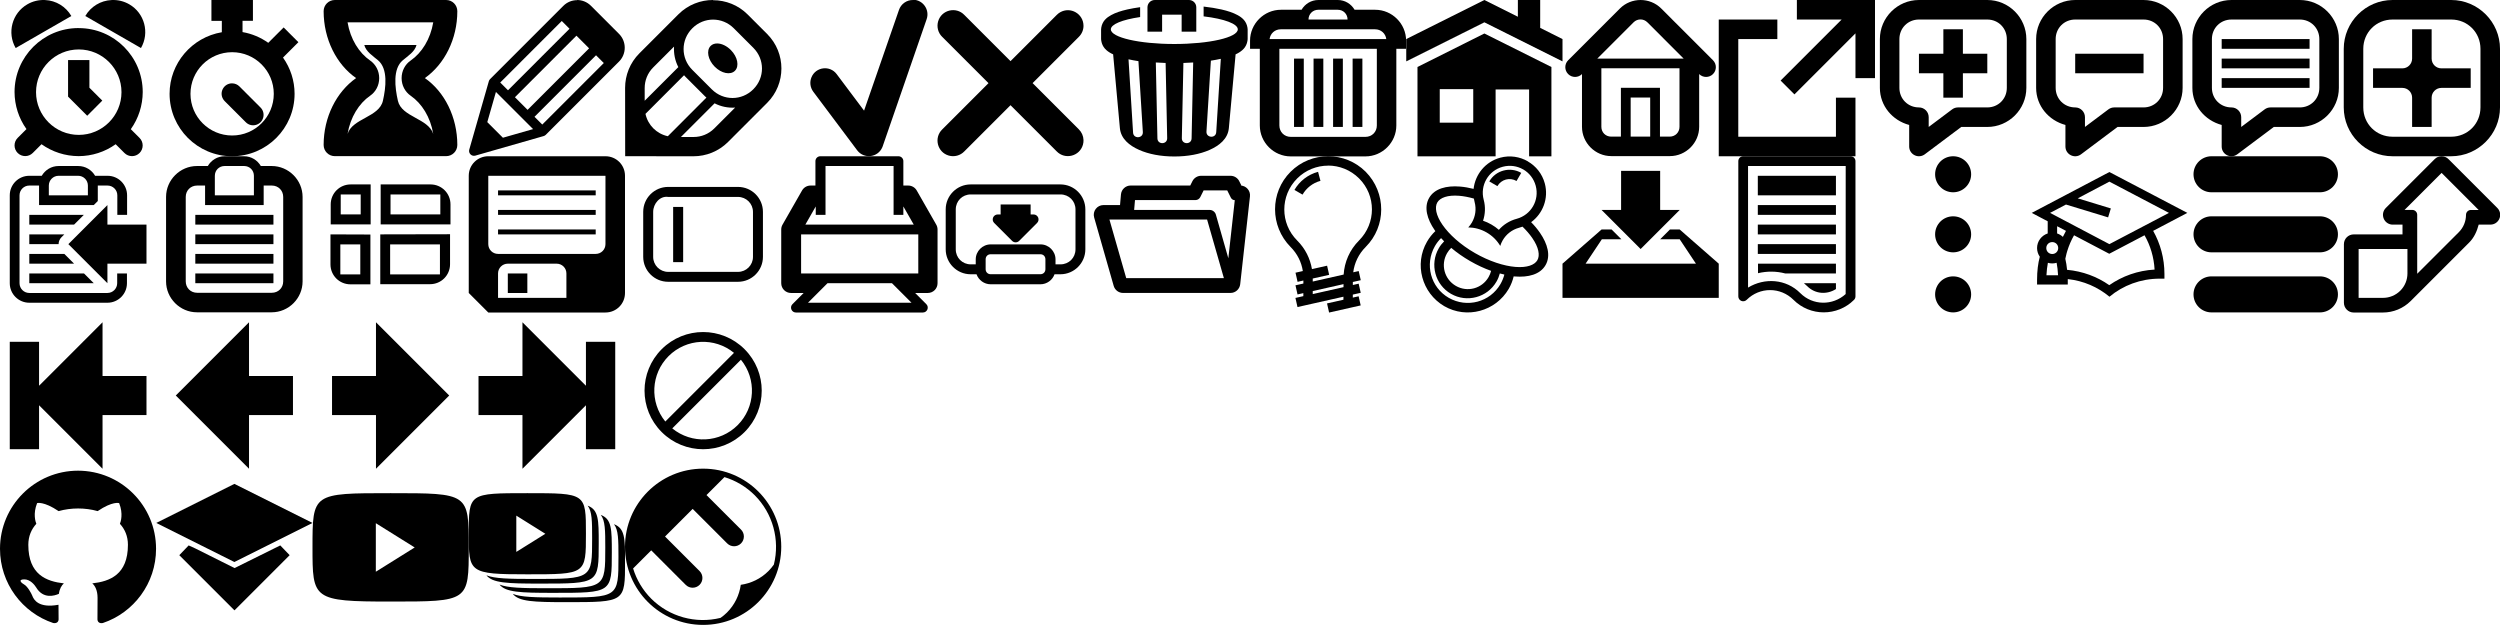
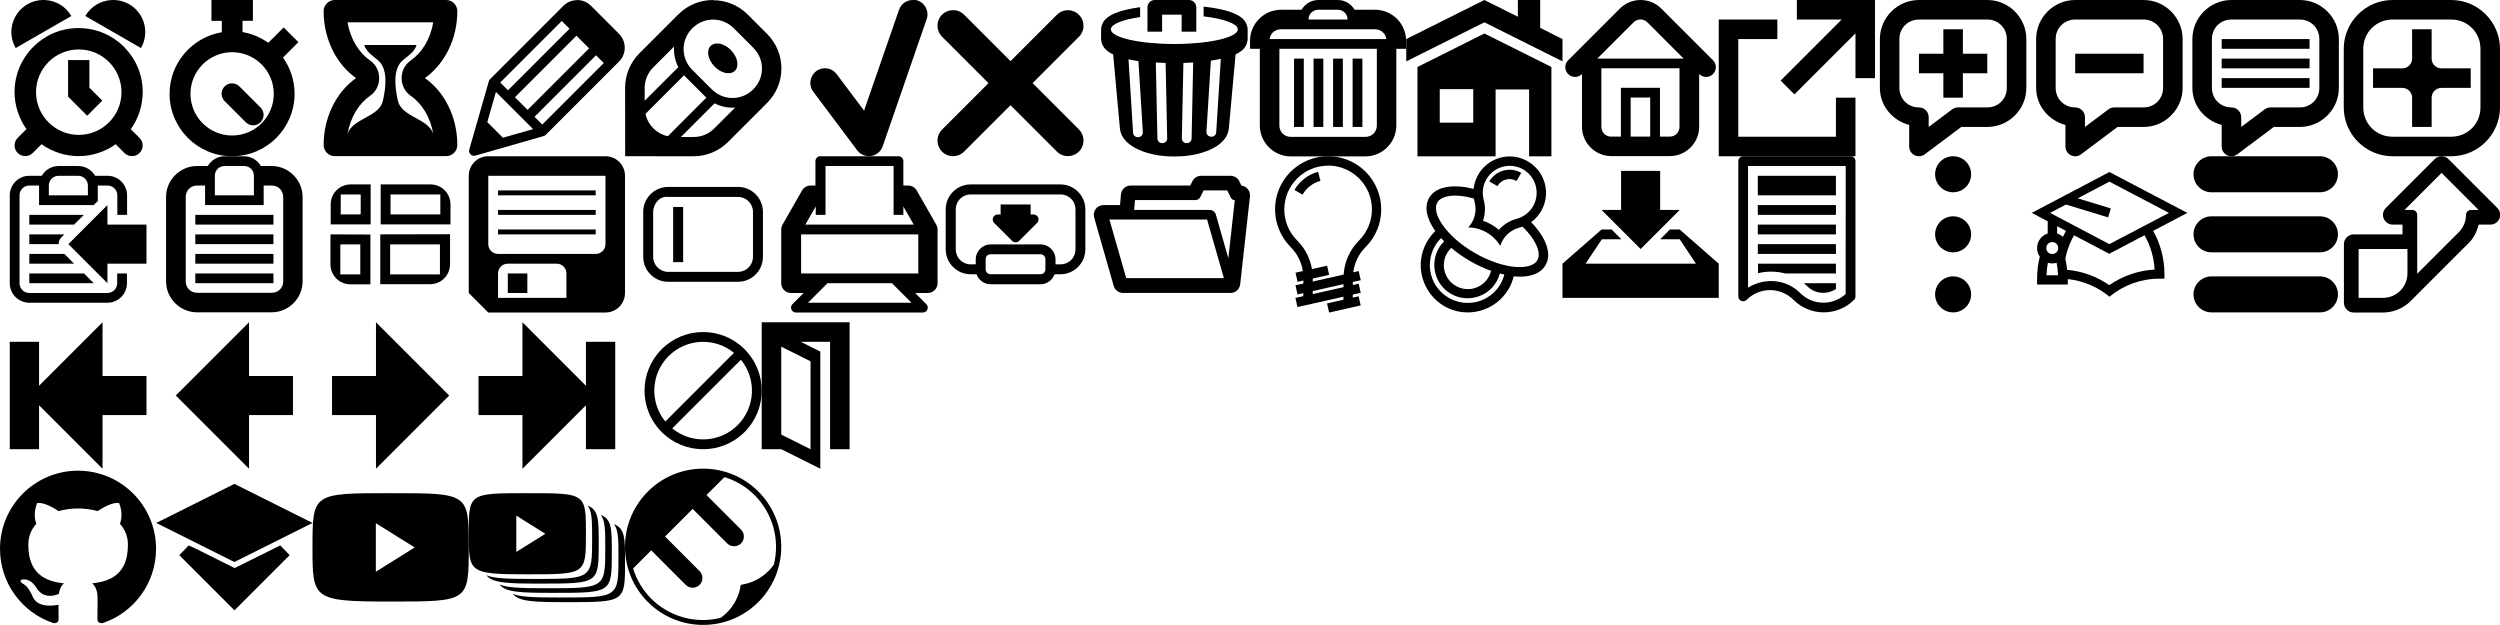
<svg xmlns="http://www.w3.org/2000/svg" xmlns:xlink="http://www.w3.org/1999/xlink" width="512" height="128" version="1.1">
  <defs>
    <symbol id="complet" viewBox="0 0 32 32">
      <path d="m24 4v4h-16v-4zm0 6v2h-16v-2zm0 4v2h-16v-2zm0 4v2h-16v-2zm0 4v2h-10.4c-1.81-0.479-3.72-0.486-5.56-0.049v-1.95zm0 4v1.2c-1.85 1.18-4.25 1.04-5.88-0.59-0.215-0.215-0.44-0.414-0.668-0.605zm3-26a1 1 0 0 1 1 1v27.7a1 1 0 0 1-0.293 0.707c-3.42 3.42-8.99 3.42-12.4 0-2.66-2.66-6.93-2.66-9.59 0a1 1 0 0 1-1.71-0.707v-27.7a1 1 0 0 1 1-1zm-1 2h-20v24.9c3.38-2.06 7.79-1.79 10.7 1.13 2.57 2.57 6.63 2.6 9.29 0.195z" />
    </symbol>
    <symbol id="blank" viewBox="0 0 32 32">
      <path d="m16 5e-6v4h9.17l-12.5 12.5 2.83 2.83 12.5-12.5v9.17h4v-16zm-16 4v28h28v-12h-4v8h-20v-20h8v-4z" />
    </symbol>
    <symbol id="home1" viewBox="0 0 32 32">
      <path d="m16 5e-6 -16 8v4.57l16-8 16 8v-4.57l-4.57-2.29v-5.71h-4.57v3.43zm0 6.86-13.7 6.86v18.3h16v-13.7h6.86v13.7h4.57v-18.3zm-9.14 11.4h6.86v6.86h-6.86z" />
    </symbol>
    <symbol id="alarm" viewBox="0 0 32 32">
      <path class="icon-alarm" d="m9.2 0.007c-1.26-0.059-2.5 0.243-3.59 0.872-3.14 1.81-4.21 5.83-2.4 8.96l11.4-6.56c-1.12-1.93-3.14-3.17-5.37-3.27m13.6 0c-2.23 0.106-4.26 1.34-5.37 3.27l11.4 6.56c1.81-3.14 0.737-7.15-2.4-8.96-1.09-0.629-2.34-0.931-3.59-0.872m-6.8 5.74c-7.25 0-13.1 5.88-13.1 13.1 0.007 2.72 0.859 5.38 2.44 7.59l-1.8 1.8c-0.854 0.854-0.854 2.24 0 3.09 0.854 0.854 2.24 0.854 3.09 0l1.79-1.79c2.22 1.58 4.87 2.43 7.6 2.44 2.72-5e-3 5.38-0.859 7.59-2.44l1.8 1.8c0.854 0.853 2.24 0.853 3.09 0 0.853-0.854 0.853-2.24 0-3.09l-1.79-1.79c1.58-2.22 2.43-4.87 2.44-7.6 0-7.25-5.88-13.1-13.1-13.1v-1e-3m0 4.37c4.83 0 8.75 3.92 8.75 8.75s-3.92 8.75-8.75 8.75-8.75-3.92-8.75-8.75 3.92-8.75 8.75-8.75m-2.19 2.19v7.47s3.92 3.92 3.92 3.92l3.09-3.1s-2.64-2.64-2.64-2.64v-5.66h-4.37" />
    </symbol>
    <symbol id="cancel" viewBox="0 0 32 32">
      <path d="m32 7.03e-4m-2.1 5.29c0-2.46-2.66-4-4.79-2.77-0.255 0.147-0.488 0.329-0.693 0.54l-9.46 9.46-9.46-9.46c-1.7-1.77-4.69-1.04-5.37 1.32-0.33 1.14-0.001 2.37 0.856 3.19l9.46 9.46-9.46 9.46c-1.77 1.7-1.04 4.69 1.32 5.37 1.14 0.33 2.37 1e-3 3.19-0.856l9.46-9.46 9.46 9.46c1.71 1.76 4.7 1.01 5.37-1.36 0.089-0.313 0.129-0.639 0.119-0.965-0.025-0.83-0.372-1.62-0.967-2.2l-9.46-9.46 9.46-9.46c0.62-0.602 0.969-1.43 0.969-2.29" data-unicode="X" />
    </symbol>
    <symbol id="comment_add" viewBox="0 0 32 32">
      <path d="m14 6v5h-5v4h5v5h4v-5h5v-4h-5v-5h-4m-5-6c-4.4 0-8 3.6-8 8v10c0 3.69 2.59 6.68 6 7.59v4.41c1e-3 1.54 1.67 2.5 3 1.73 0.068-0.039 0.134-0.083 0.197-0.13l7.47-5.6h5.33c4.4 0 8-3.6 8-8v-10c0-4.4-3.6-8-8-8h-14m0 4h14c2.25 0 4 1.75 4 4v10c0 2.25-1.75 4-4 4h-6c-0.433 0-0.853 0.141-1.2 0.4l-4.8 3.6v-2c0-1.1-0.895-2-2-2-2.25 0-4-1.75-4-4v-10c0-2.25 1.75-4 4-4" data-unicode="F" />
    </symbol>
    <symbol id="comment_delete" viewBox="0 0 32 32">
      <path d="m9 11v4h14v-4h-14m0-11c-4.4 0-8 3.6-8 8v10c0 3.69 2.59 6.68 6 7.59v4.41c1e-3 1.65 1.88 2.59 3.2 1.6l7.47-5.6h5.33c4.4 0 8-3.6 8-8v-10c0-4.4-3.6-8-8-8h-14m0 4h14c2.25 0 4 1.75 4 4v10c0 2.25-1.75 4-4 4h-6c-0.433 0-0.853 0.141-1.2 0.4l-4.8 3.6v-2c0-1.1-0.895-2-2-2-2.25 0-4-1.75-4-4v-10c0-2.25 1.75-4 4-4" data-unicode="G" />
    </symbol>
    <symbol id="comment_list" viewBox="0 0 32 32">
      <path class="icon-comment-list" d="m7 16v2h18v-2h-18m0-4v2h18v-2h-18m0-4v2h18v-2h-18m2-8c-4.4 0-8 3.6-8 8v10c0 3.69 2.59 6.68 6 7.59v4.41c1e-3 1.65 1.88 2.59 3.2 1.6l7.47-5.6h5.33c4.4 0 8-3.6 8-8v-10c0-4.4-3.6-8-8-8h-14m0 4h14c2.25 0 4 1.75 4 4v10c0 2.25-1.75 4-4 4h-6c-0.433 0-0.853 0.141-1.2 0.401l-4.8 3.6v-2c0-1.1-0.895-2-2-2-2.25 0-4-1.75-4-4v-10c0-2.25 1.75-4 4-4" data-unicode="H" />
    </symbol>
    <symbol id="create" viewBox="0 0 32 32">
      <path d="m14 6v6c0 1.11-0.895 2-2 2h-6v4h6c1.11 0 2 0.895 2 2v6h4v-6c0-1.1 0.895-2 2-2h6v-4h-6c-1.11 0-2-0.895-2-2v-6h-4m-4-6c-5.5 0-10 4.5-10 10v12c0 5.5 4.49 10 10 10h12c5.5 0 10-4.5 10-10v-12c0-5.5-4.49-10-10-10h-12m0 4h12c3.36 0 6 2.64 6 6v12c0 3.36-2.64 6-6 6h-12c-3.36 0-6-2.64-6-6v-12c0-3.36 2.64-6 6-6" data-unicode="B" />
    </symbol>
    <symbol id="delete1" viewBox="0 0 32 32">
      <path d="m12.5 5e-6c-0.828 0-1.5 0.672-1.5 1.5v4.99h3v-3.49h4v3.49h3v-4.99c0-0.828-0.672-1.5-1.5-1.5h-7m10 1.34v2.01c4.29 0.516 7 1.54 7 2.66 3e-3 1.66-5.82 3-13 3s-13-1.34-13-3c0.002-1.03 2.3-1.97 6-2.52v-2.02c-0.941 0.133-1.84 0.284-2.64 0.469-1.28 0.296-2.37 0.64-3.29 1.15-0.463 0.253-0.899 0.542-1.3 0.99-0.332 0.375-0.625 0.928-0.726 1.56-0.02 0.124-0.041 0.248-0.041 0.373v2c0 0.121 0.022 0.24 0.041 0.361 0.099 0.637 0.392 1.19 0.726 1.57 0.398 0.448 0.834 0.739 1.3 0.992 0.128 0.07 0.267 0.129 0.401 0.193l1.38 15.1c0.203 2.22 1.97 3.59 3.94 4.47 1.97 0.876 4.45 1.35 7.22 1.35s5.24-0.472 7.22-1.35c1.97-0.876 3.74-2.25 3.94-4.47l1.38-15.1c0.133-0.064 0.271-0.124 0.399-0.194 0.463-0.252 0.899-0.544 1.3-0.992 0.335-0.377 0.628-0.934 0.727-1.57 0.019-0.121 0.04-0.241 0.041-0.361 1e-3 -0.122 0-1.33 0-2 0-0.128-0.022-0.254-0.043-0.381-0.103-0.629-0.394-1.18-0.725-1.55-0.397-0.448-0.833-0.737-1.3-0.99-0.926-0.506-2.01-0.85-3.29-1.15-1.08-0.248-2.32-0.44-3.64-0.593m-15.4 10.8c0.634 0.141 1.31 0.266 2.03 0.375l0.903 14.5c0.107 1.35-1.94 1.48-2 0.123l-0.934-15m18.9 0-0.934 14.9c-0.059 1.36-2.1 1.23-2-0.123l0.903-14.5c0.719-0.109 1.39-0.234 2.03-0.375m-13.3 0.748c0.652 0.044 1.32 0.078 2 0.1l0.32 15.4c0.028 1.33-1.97 1.38-2 0.043l-0.324-15.5m7.65 0-0.324 15.5c-0.03 1.33-2.03 1.29-2-0.043l0.321-15.4c0.687-0.021 1.35-0.055 2-0.1h-1e-3m-19.8-12.9" data-unicode="D" />
    </symbol>
    <symbol id="delete2" viewBox="0 0 32 32">
      <path d="m14 5e-6c-1.47 0-2.75 0.811-3.44 2h-4.22c-3.47 0-6.33 2.86-6.33 6.33v1.67h2v15.7c0 3.47 2.86 6.33 6.33 6.33h15.3c3.47 0 6.33-2.86 6.33-6.33v-15.7h2v-1.67c0-3.47-2.86-6.33-6.33-6.33h-4.22c-0.695-1.19-1.97-2-3.44-2h-4m0 2h4c1.13 0 2 0.875 2 2h-8c0-1.12 0.875-2 2-2m-7.67 4h19.3c1.21 0 2.15 0.844 2.3 2h-23.9c0.155-1.16 1.09-2 2.3-2h1e-3m-0.334 4h20v15.7c0 1.33-1.01 2.33-2.33 2.33h-15.3c-1.33 0-2.33-1.01-2.33-2.33v-15.7m17 2h-2v14h2v-14m-4 0h-2v14h2v-14m-4 0h-2v14h2v-14m-4 0h-2v14h2v-14" data-unicode="C" />
    </symbol>
    <symbol id="download" viewBox="0 0 32 32">
      <path d="m12 3v8h-4s8 8 8 8 8-8 8-8h-4v-8h-8m-4 12-8 7v7h32v-7l-8-7h-2l-2 2h4l3.33 5h-22.6s3.33-5 3.33-5h4l-2-2h-2" data-unicode="G" />
    </symbol>
    <symbol id="edit1" viewBox="0 0 32 32">
      <path d="m5.76e-6 0.094m22.2-0.063c-1.03 0-2.05 0.39-2.83 1.17l-15 15c-0.121 0.121-0.209 0.269-0.255 0.433l-4.01 14c-0.216 0.756 0.483 1.45 1.24 1.24 0.561-0.161 9.35-2.67 14-4.01 0.164-0.047 0.311-0.135 0.432-0.254 0.017-0.016 15-15 15-15 1.56-1.56 1.56-4.11 0-5.67l-5.77-5.77c-0.778-0.778-1.81-1.17-2.83-1.17v-1e-3m-3.13 4.3 1.59 1.59-12.6 12.6-1.59-1.59 12.6-12.6m3.01 3.01 2.59 2.59-12.6 12.6-2.59-2.59 12.6-12.6m4.01 4.01 1.59 1.59-12.6 12.6s-1.59-1.59-1.59-1.59l12.6-12.6m-20.5 7.51 7.61 7.61-6.18 1.77s-3.2-3.2-3.2-3.2l1.77-6.18m-5.57-18.8" data-unicode="E" />
    </symbol>
    <symbol id="edit2" viewBox="0 0 32 32">
      <path d="m18.9 8.9c-0.561-7e-3 -1.04 0.172-1.37 0.514-0.919 0.934-0.546 2.83 0.832 4.23 1.38 1.4 3.24 1.78 4.16 0.846 0.919-0.934 0.547-2.83-0.832-4.23-0.824-0.838-1.87-1.35-2.78-1.36m-0.879-8.9c-2.56 0-5.12 0.972-7.07 2.91l-8.01 8.01c-1.94 1.94-2.93 4.51-2.93 7.07l0.014 14 14 0.014c2.55 0 5.12-0.984 7.07-2.93l8.01-8.01c3.89-3.89 3.89-10.2 0-14.1l-4.01-4.01c-1.94-1.94-4.51-2.91-7.07-2.91m0 3.97c1.53 0 3.06 0.59 4.24 1.77l4.01 4.01c2.36 2.36 2.36 6.12 0 8.48l-0.025 0.026c-2.36 2.36-6.12 2.36-8.48 0l-4.01-4.01c-2.36-2.36-2.36-6.12 0-8.48l0.025-0.026c1.18-1.18 2.71-1.77 4.24-1.77m-7.99 5.52c-0.092 1.44 0.196 2.9 0.877 4.21l-6.89 6.89s-0.002-2.6-0.002-2.6c1e-3 -1.54 0.577-3.06 1.76-4.24l4.26-4.26m2.04 5.87c0.091 0.101 0.177 0.204 0.273 0.301l4.01 4.01c0.097 0.097 0.2 0.183 0.301 0.273l-7.9 7.91c-2.3-0.491-4.09-2.28-4.58-4.58l7.9-7.91m6.25 5.75c1.31 0.681 2.77 0.969 4.21 0.877l-4.26 4.26c-1.18 1.18-2.7 1.76-4.24 1.76l-2.6-2e-3 6.89-6.89" data-unicode="J" />
    </symbol>
    <symbol id="home2" viewBox="0 0 32 32">
      <path d="m16 5e-6c-1.54 0-3.08 0.581-4.24 1.74l-10.6 10.6c-0.781 0.781-0.781 2.05 0 2.83 0.781 0.781 2.05 0.781 2.83 0v10.8c0 3.29 2.71 6 6 6h12c3.29 0 6-2.71 6-6v-10.8c0.781 0.781 2.05 0.781 2.83 0 0.781-0.781 0.781-2.05 0-2.83l-10.6-10.6c-1.16-1.16-2.7-1.74-4.24-1.74m0 3.98c0.508 0 1.01 0.198 1.41 0.597l7.43 7.43h-17.7l7.43-7.43c0.398-0.399 0.906-0.597 1.41-0.597m-8 10h16v12c0 1.13-0.872 2-2 2h-2v-10h-8v10h-2c-1.13 0-2-0.872-2-2v-12m6 6h4v8h-4v-8" data-unicode="E" />
    </symbol>
    <symbol id="menu_narrow" viewBox="0 0 32 32">
      <path d="m16 5e-6c-2.04 0-3.69 1.65-3.69 3.69s1.65 3.69 3.69 3.69 3.69-1.65 3.69-3.69-1.65-3.69-3.69-3.69m0 12.3c-2.04 0-3.69 1.65-3.69 3.69s1.65 3.69 3.69 3.69 3.69-1.65 3.69-3.69-1.65-3.69-3.69-3.69m0 12.3c-2.04 0-3.69 1.65-3.69 3.69s1.65 3.69 3.69 3.69 3.69-1.65 3.69-3.69-1.65-3.69-3.69-3.69" data-unicode="I" />
    </symbol>
    <symbol id="menu_large" viewBox="0 0 32 32">
      <path d="m4.92 5e-6c-2.04 0-3.69 1.65-3.69 3.69s1.65 3.69 3.69 3.69h22.2c2.04 0 3.69-1.65 3.69-3.69s-1.65-3.69-3.69-3.69h-22.2m0 12.3c-2.04 0-3.69 1.65-3.69 3.69s1.65 3.69 3.69 3.69h22.2c2.04 0 3.69-1.65 3.69-3.69s-1.65-3.69-3.69-3.69h-22.2m0 12.3c-2.04 0-3.69 1.65-3.69 3.69s1.65 3.69 3.69 3.69h22.2c2.04 0 3.69-1.65 3.69-3.69s-1.65-3.69-3.69-3.69h-22.2" data-unicode="J" />
    </symbol>
    <symbol id="ok" viewBox="0 0 32 32">
      <path d="m27 0.001c-1.31-0.023-2.49 0.81-2.9 2.06l-7.14 20.6s-5.61-7.48-5.61-7.48c-1.38-1.85-4.25-1.5-5.15 0.621-0.42 0.985-0.284 2.12 0.36 2.98l8.99 12c1.39 1.84 4.25 1.5 5.15-0.624 0.027-0.064 0.052-0.129 0.075-0.195l8.99-26c0.698-1.93-0.709-3.98-2.76-4.02v1e-3m-25 0.039" data-unicode="W" />
    </symbol>
    <symbol id="open" viewBox="0 0 32 32">
      <path d="m22 4c-0.758 0-1.45 0.428-1.79 1.1 0 0-0.447 0.895-0.447 0.895h-12.2c-1.04 0-1.9 0.793-1.99 1.83l-0.19 2.17h-3.38c-1.33 0-2.29 1.27-1.92 2.55l4 14c0.245 0.859 1.03 1.45 1.92 1.45h22c1.02 0 1.87-0.766 1.99-1.78l2-18c0.131-1.18-0.797-2.22-1.99-2.22h0.237l-0.448-0.895c-0.338-0.677-1.03-1.1-1.79-1.1h-6m0.588 3h4.75l0.75 1.5c0.15 0.298 0.45 0.486 0.793 0.498l-1.32 11.9s-2.56-8.97-2.56-8.97c-0.151-0.523-0.69-0.933-1.23-0.933h-15.5l0.174-2.02h12.4c0.403 1e-3 0.785-0.239 0.971-0.609l0.695-1.39m-19.3 5.99h20l3.44 12h-20l-3.44-12" data-unicode="O" />
    </symbol>
    <symbol id="print" viewBox="0 0 32 32">
      <path d="m8 5e-6c-0.552 0-1 0.448-1 1v5h-1c-0.718 0-1.38 0.385-1.74 1.01l-4 7c-0.173 0.302-0.264 0.644-0.264 0.992v11c0 1.1 0.895 2 2 2h2.59s-2.29 2.29-2.29 2.29c-0.63 0.63-0.184 1.71 0.707 1.71h26c0.891 0 1.34-1.08 0.707-1.71l-2.29-2.29h2.59c1.11 0 2-0.895 2-2v-11c0-0.348-0.091-0.69-0.264-0.992l-4-7c-0.356-0.623-1.02-1.01-1.74-1.01h-1v-5c0-0.552-0.448-1-1-1h-16m1 2h14v10h2v-1.72l2.13 3.72h-22.2s2.13-3.72 2.13-3.72v1.72h2v-10m-5 14h24v8h-24v-8m5.41 10h13.2l4 4h-21.2s4-4 4-4" data-unicode="P" />
    </symbol>
    <symbol id="save" viewBox="0 0 32 32">
      <path d="m4 5e-6c-2.22 0-4 1.78-4 4v24s4 4 4 4h24c2.22 0 4-1.78 4-4v-24c0-2.22-1.78-4-4-4h-24m0 4h24v14c0 1.11-0.892 2-2 2h-20c-1.11 0-2-0.892-2-2v-14m2 3v1h20v-1h-20m0 4v1h20v-1h-20m0 4v1h20v-1h-20m2 7h10c1.11 0 2 0.892 2 2v5h-14v-5c0-1.11 0.892-2 2-2m0 2v4h4v-4h-4" data-unicode="S" />
    </symbol>
    <symbol id="stopwatch" viewBox="0 0 32 32">
      <path d="m11.3 5e-6v4.27h2.13v2.33c-6.15 1.04-10.7 6.37-10.7 12.6 0 7.07 5.73 12.8 12.8 12.8s12.8-5.73 12.8-12.8c-0.003-2.66-0.833-5.24-2.37-7.41l3.15-3.15-3.02-3.02-3.15 3.15c-1.57-1.12-3.37-1.87-5.27-2.2v-2.31h2.13v-4.27h-8.53m4.27 10.7c4.71 0 8.53 3.82 8.53 8.53s-3.82 8.53-8.53 8.53-8.53-3.82-8.53-8.53 3.82-8.53 8.53-8.53m-0.022 6.38c-1.64 2e-3 -2.67 1.78-1.84 3.2 0.098 0.169 0.219 0.323 0.358 0.46l4.27 4.27c1.14 1.19 3.13 0.694 3.59-0.883 0.221-0.763 0.001-1.58-0.572-2.13l-4.27-4.27c-0.402-0.414-0.955-0.646-1.53-0.646" />
    </symbol>
    <symbol id="timer" viewBox="0 0 32 32">
      <path d="m4.57 5e-6c-1.26 0-2.29 1.02-2.29 2.29 0 5.71 2.62 10.9 6.65 13.7-4.03 2.84-6.65 8-6.65 13.7 0 1.26 1.02 2.29 2.29 2.29h22.8c1.26 0 2.29-1.02 2.29-2.29 0-5.71-2.62-10.9-6.65-13.7 4.03-2.84 6.65-8 6.65-13.7 0-1.26-1.02-2.29-2.29-2.29h-22.8m2.66 4.57h17.5c-0.582 3.45-2.34 6.25-4.63 7.83-1.14 0.787-1.85 2.12-1.85 3.6s0.711 2.81 1.85 3.6c2.29 1.58 4.05 4.38 4.63 7.83-1-3.21-6.48-3.43-7.24-6.79-0.616-2.72-1.08-6.55 0.995-8.29 1.07-0.904 2.47-1.76 2.82-3.14h-10.7c0.354 1.38 1.75 2.23 2.82 3.14 2.07 1.74 1.61 5.58 0.995 8.29-0.763 3.37-6.24 3.58-7.24 6.79 0.582-3.45 2.34-6.25 4.63-7.83 1.14-0.787 1.85-2.12 1.85-3.6s-0.711-2.81-1.85-3.6c-2.29-1.58-4.05-4.38-4.63-7.83" />
    </symbol>
    <symbol id="top" viewBox="0 0 32 32">
      <path d="m20 0.001c-0.52 8e-3 -1.02 0.218-1.38 0.586l-10 10c-1.09 1.09-0.589 2.95 0.898 3.35 0.168 0.045 0.342 0.068 0.516 0.068h2v2h-10c-1.1 0-2 0.895-2 2v12c0 1.1 0.896 2 2 2l6-2e-3c2.12-1e-3 4.16-0.847 5.66-2.34l12-12c0-1e-3 1e-3 -1e-3 2e-3 -2e-3 1.01-1.01 1.58-2.3 1.94-3.66h2.4c1.54-1e-3 2.5-1.67 1.73-3-0.087-0.151-0.193-0.29-0.317-0.413l-10-10c-0.382-0.382-0.902-0.594-1.44-0.586m0.029 3.41 7.59 7.59h-1.59c-0.551 0-0.999 0.447-1 0.998-1e-3 1.33-0.527 2.6-1.46 3.54l-8.55 8.54c0-0.03 0.017-0.058 0.017-0.088l-2e-3 -12c0-0.552-0.447-1-1-1h-1.59l7.59-7.59m-17 15.6h10l2e-3 5c-1e-3 1.28-0.485 2.55-1.46 3.53-0.94 0.938-2.21 1.47-3.54 1.47l-5 2e-3v-10" data-unicode="F" />
    </symbol>
    <symbol id="beginner" viewBox="0 0 32 32">
      <path d="m24.9 1.04c-1.65-0.952-3.66-1.28-5.64-0.748-3.05 0.816-5.14 3.43-5.47 6.39-0.97-0.245-1.91-0.405-2.8-0.476-2.74-0.22-5.19 0.398-6.3 2.32-1.11 1.92-0.425 4.35 1.14 6.62 0.042 0.061 0.088 0.122 0.131 0.183-0.658 0.623-1.24 1.35-1.71 2.17-2.66 4.6-1.07 10.5 3.53 13.2 4.6 2.66 10.5 1.07 13.2-3.53 0.475-0.823 0.813-1.69 1.02-2.57 0.075 7e-3 0.151 0.016 0.225 0.022 2.74 0.22 5.19-0.398 6.3-2.32 1.11-1.92 0.425-4.35-1.14-6.62-0.506-0.733-1.11-1.47-1.81-2.18 2.41-1.76 3.62-4.88 2.8-7.93-0.53-1.98-1.82-3.56-3.47-4.51zm-0.953 1.65c1.22 0.705 2.17 1.88 2.57 3.36 0.792 2.95-0.947 5.97-3.9 6.76-1.47 0.393-2.72 1.2-3.65 2.26-0.465-0.407-0.974-0.775-1.53-1.09-0.554-0.32-1.13-0.577-1.71-0.776 0.452-1.34 0.528-2.83 0.135-4.29-0.792-2.95 0.947-5.97 3.9-6.76 1.48-0.396 2.97-0.159 4.19 0.546zm-0.4 0.716c-2.28-1.32-5.23-0.528-6.54 1.75l1.66 0.959c0.798-1.38 2.54-1.85 3.92-1.05zm0.251 11c0.8 0.775 1.47 1.56 2 2.32 1.35 1.95 1.62 3.59 1.05 4.57-0.566 0.98-2.12 1.56-4.48 1.37-2.37-0.19-5.37-1.15-8.32-2.85s-5.28-3.82-6.63-5.78c-1.35-1.95-1.62-3.59-1.06-4.57 0.566-0.98 2.12-1.56 4.48-1.37 0.919 0.074 1.93 0.266 3.01 0.572 0.039 0.235 0.089 0.471 0.152 0.706 0.396 1.48 0.156 2.96-0.551 4.19-0.21 0.363-0.461 0.702-0.748 1.01 1.28 0.016 2.58 0.35 3.77 1.04 1.19 0.688 2.13 1.64 2.78 2.75 0.123-0.403 0.291-0.79 0.501-1.15 0.707-1.22 1.87-2.17 3.35-2.57 0.235-0.063 0.464-0.137 0.688-0.221zm-3.71 9.85c-0.172 0.652-0.431 1.29-0.785 1.91-2.14 3.71-6.85 4.97-10.6 2.83-3.71-2.14-4.97-6.85-2.83-10.6 0.354-0.614 0.78-1.16 1.26-1.63 0.199 0.22 0.409 0.439 0.625 0.657-0.42 0.416-0.794 0.892-1.1 1.43-1.88 3.25-0.757 7.45 2.5 9.32 3.25 1.88 7.45 0.756 9.32-2.5 0.309-0.536 0.536-1.1 0.686-1.67 0.296 0.078 0.59 0.15 0.88 0.213zm-2.71-0.784c-0.109 0.438-0.28 0.869-0.518 1.28-1.36 2.36-4.35 3.16-6.7 1.8-2.36-1.36-3.16-4.35-1.8-6.7 0.238-0.412 0.525-0.775 0.85-1.09 1.14 0.966 2.44 1.88 3.88 2.71 1.44 0.829 2.88 1.5 4.29 2z" />
    </symbol>
    <symbol id="intermediate" viewBox="0 0 32 32">
      <path d="m16-5e-6c-2.79 0-5.57 1.06-7.69 3.18-4.24 4.24-4.24 11.1 0 15.4 1.39 1.39 2.23 3.12 2.51 4.93l-1.5 0.339 0.422 1.87 1.19-0.269v0.618l-1.62 0.364 0.422 1.87 1.19-0.269v0.618l-1.62 0.364 0.422 1.87 9.41-2.12v0.618l-3.36 0.757 0.422 1.87 6.47-1.46-0.422-1.87-1.19 0.269v-0.618l1.62-0.364-0.422-1.87-1.19 0.269v-0.618l1.62-0.364-0.422-1.87-1.12 0.252c0.243-1.9 1.09-3.73 2.55-5.19 4.24-4.24 4.24-11.1 0-15.4-2.12-2.12-4.91-3.18-7.69-3.18zm0 1.91c2.29 0 4.58 0.877 6.34 2.63 3.51 3.51 3.51 9.17 0 12.7-1.94 1.94-3 4.44-3.16 6.99l-6.33 1.43v-0.618l3.36-0.757-0.422-1.87-3.1 0.698c-0.366-2.15-1.37-4.21-3.03-5.86-3.51-3.51-3.51-9.17 0-12.7 1.75-1.75 4.05-2.63 6.34-2.63zm-2.06 1.28c-2.12 0.568-3.82 1.95-4.84 3.71l1.66 0.959c0.774-1.34 2.05-2.38 3.67-2.82zm5.21 23v0.618l-6.3 1.42v-0.618z" />
    </symbol>
    <symbol id="column" viewBox="0 0 32 32">
      <path id="exemples" d="m8.84 6.28c-2.82 0-5.11 2.29-5.11 5.11v9.21c0 2.82 2.29 5.11 5.11 5.11h14.3c2.82 0 5.11-2.29 5.11-5.11v-9.21c0-2.82-2.29-5.11-5.11-5.11zm0 2.05h14.3c1.69 0 3.07 1.37 3.07 3.07v9.21c0 1.69-1.37 3.07-3.07 3.07h-14.3c-1.69 0-3.07-1.37-3.07-3.07v-9.21c0-1.69 1.39-3.33 3.07-3.07zm1.02 2.05v11.3h2.05v-11.3z" />
    </symbol>
    <symbol id="summary" viewBox="0 0 32 32">
      <path id="concis" d="m6.79 5.77c-2.82 0-5.11 2.3-5.11 5.11v8.18c0 2.82 2.3 5.11 5.11 5.11h1.2c0.426 1.19 1.57 2.05 2.89 2.05h10.2c1.32 0 2.46-0.859 2.89-2.05h1.2c2.82 0 5.11-2.3 5.11-5.11v-8.18c0-2.82-2.3-5.11-5.11-5.11zm0 2.05h18.4c1.72 0 3.07 1.35 3.07 3.07v8.18c0 1.72-1.35 3.07-3.07 3.07h-1.02v-1.02c0-1.68-1.39-3.07-3.07-3.07h-10.2c-1.68 0-3.07 1.39-3.07 3.07v1.02h-1.02c-1.72 0-3.07-1.35-3.07-3.07v-8.18c0-1.72 1.35-3.07 3.07-3.07zm6.14 2.05v2.05h-0.599c-0.414 4e-5 -0.787 0.249-0.945 0.632-0.158 0.382-0.071 0.822 0.222 1.11l3.67 3.67c0.192 0.192 0.452 0.3 0.723 0.3s0.531-0.108 0.723-0.3l3.67-3.67c0.292-0.293 0.38-0.732 0.222-1.11-0.158-0.382-0.531-0.632-0.945-0.632h-0.599v-2.05zm-2.05 10.2h10.2c0.584 0 1.02 0.439 1.02 1.02v2.05c0 0.584-0.439 1.02-1.02 1.02h-10.2c-0.584 0-1.02-0.439-1.02-1.02v-2.05c0-0.584 0.439-1.02 1.02-1.02z" />
    </symbol>
    <symbol id="grid" viewBox="0 0 32 32">
      <path id="compact" d="m7.82 5.77c-2.27 0-4.09 1.82-4.09 4.09v4.09h8.18v-8.18zm6.14 0v8.18h14.3v-4.09c0-2.27-1.82-4.09-4.09-4.09zm-8.18 2.05h4.09v4.09h-4.09zm10.2 0h10.2v4.09h-10.2zm-12.3 8.18v6.14c0 2.27 1.82 4.09 4.09 4.09h4.09v-10.2zm10.2 0v10.2h10.2c2.27 0 4.09-1.82 4.09-4.09v-6.14zm-8.18 2.05h4.09v6.14h-4.09zm10.2 0h10.2v6.14h-10.2z" />
    </symbol>
    <symbol id="expert" viewBox="0 0 32 32">
      <path d="m16 3.23-15.9 8.37 3.27 1.72v2.49c-1.26 0.409-2.18 1.6-2.18 2.99 0 0.66 0.208 1.27 0.562 1.78-0.361 1.32-0.562 2.95-0.562 4.74v0.959h6.29v-0.959c0-0.054-0.002-0.107-0.002-0.162 3.23 0.344 6.17 1.64 8.54 3.61 2.78-2.31 6.36-3.7 10.3-3.7h0.959v-0.959c0-3.2-0.841-6.22-2.31-8.83l7-3.68zm0 1.97 12.2 6.4-12.2 6.4-10.7-5.64v-5e-3h-0.009l-1.44-0.756 3.26-1.71 8.63 2.63 0.559-1.83-6.78-2.07zm-10.7 9.13 1.81 0.953c-0.226 0.4-0.437 0.81-0.632 1.23-0.335-0.313-0.736-0.556-1.18-0.7zm17.9 1.85c1.19 2.09 1.92 4.48 2.06 7.03-3.44 0.188-6.62 1.34-9.28 3.19-2.49-1.74-5.45-2.85-8.64-3.14-0.077-0.813-0.199-1.57-0.362-2.26 0.07-0.361 0.151-0.718 0.245-1.07 0.066-0.169 0.117-0.346 0.152-0.527 0.345-1.13 0.813-2.21 1.39-3.22l7.21 3.79zm-18.9 1.4c0.688 0 1.22 0.537 1.22 1.22 0 0.688-0.537 1.22-1.22 1.22-0.688 0-1.22-0.537-1.22-1.22 0-0.688 0.537-1.22 1.22-1.22zm-0.896 4.24c0.284 0.086 0.585 0.132 0.896 0.132s0.611-0.046 0.895-0.132c0.148 0.747 0.252 1.62 0.297 2.56h-2.38c0.045-0.937 0.149-1.81 0.297-2.56z" />
    </symbol>
    <symbol id="tuteos" viewBox="0 0 32 32">
      <path d="m6.64 15.7-1.92 2 11.3 11.3 11.3-11.3-1.92-2-9.36 4.64-8-4zm9.36-12.6 16 8-16 8-16-8z" />
    </symbol>
    <symbol id="github" viewBox="0 0 32 32">
      <path d="m16 0.395c-8.84 0-16 7.16-16 16 0 7.08 4.58 13.1 10.9 15.2 0.8 0.14 1.1-0.34 1.1-0.76 0-0.38-0.02-1.64-0.02-2.98-4.02 0.74-5.06-0.98-5.38-1.88-0.18-0.46-0.96-1.88-1.64-2.26-0.56-0.3-1.36-1.04-0.02-1.06 1.26-0.02 2.16 1.16 2.46 1.64 1.44 2.42 3.74 1.74 4.66 1.32 0.14-1.04 0.56-1.74 1.02-2.14-3.56-0.4-7.28-1.78-7.28-7.9 0-1.74 0.62-3.18 1.64-4.3-0.16-0.4-0.72-2.04 0.16-4.24 0 0 1.34-0.42 4.4 1.64 1.28-0.36 2.64-0.54 4-0.54s2.72 0.18 4 0.54c3.06-2.08 4.4-1.64 4.4-1.64 0.88 2.2 0.32 3.84 0.16 4.24 1.02 1.12 1.64 2.54 1.64 4.3 0 6.14-3.74 7.5-7.3 7.9 0.58 0.5 1.08 1.46 1.08 2.96 0 2.14-0.02 3.86-0.02 4.4 0 0.42 0.3 0.92 1.1 0.76 6.32-2.12 10.9-8.12 10.9-15.2 0-8.84-7.16-16-16-16z" />
    </symbol>
    <symbol id="copy2" viewBox="0 0 32 32">
      <path d="m8 24v2h16v-2zm0-4v2h16v-2zm0-4v2h16v-2zm0-4v2h16v-2zm6-12c-1.47 0-2.75 0.811-3.44 2h-2.22c-3.47 0-6.33 2.86-6.33 6.33v17.3c0 3.47 2.86 6.33 6.33 6.33h15.3c3.47 0 6.33-2.86 6.33-6.33v-17.3c0-3.47-2.86-6.33-6.33-6.33h-2.22c-0.696-1.19-1.97-2-3.44-2zm0 2h4c1.13 0 2 0.875 2 2v4h-8v-4c0-1.13 0.875-2 2-2zm-5.67 4h1.67v4h12v-4h1.67c1.33 0 2.33 1.01 2.33 2.33v17.3c0 1.33-1.01 2.33-2.33 2.33h-15.3c-1.33 0-2.33-1.01-2.33-2.33v-17.3c0-1.33 1.01-2.33 2.33-2.33z" />
    </symbol>
    <symbol id="copy" viewBox="0 0 32 32">
      <path d="m12 2c-1.48 0-2.75 0.809-3.45 2h-2.55c-2.21 0-4 1.79-4 4v18c0 2.21 1.79 4 4 4h16c2.21 0 4-1.79 4-4v-2h-2v2c0 1.1-0.895 2-2 2h-16c-1.1 0-2-0.895-2-2v-18c0-1.1 0.895-2 2-2h2v4h11.2l0.828-0.828v-3.17h2c1.1 0 2 0.895 2 2v4h2v-4c0-2.21-1.79-4-4-4h-2.55c-0.693-1.19-1.97-2-3.45-2l-4.03-0.002zm0 2h4c1.1 0 2 0.895 2 2v2h-8v-2c0-1.1 0.895-2 2-2zm10 6-8 8 8 8v-4h8v-8h-8v-4zm-16 2v2h9.17l2-2h-11.2zm0 4v2h6c0-0.512 0.196-1.02 0.586-1.41l0.586-0.586-7.17-0.004zm0 4v2h9.17l-2-2h-7.17zm0 4v2h13.2l-2-2h-11.2z" />
    </symbol>
    <symbol id="web3" viewBox="0 0 32 32">
      <path d="m20.4 1.68-3.71 3.71 7.07 7.07c0.781 0.781 0.781 2.05 0 2.83-0.781 0.781-2.05 0.781-2.83 0l-7.07-7.07-5.66 5.66 7.07 7.07c0.781 0.781 0.781 2.05 0 2.83-0.781 0.781-2.05 0.781-2.83 0l-7.07-7.07-3.71 3.71a15 15 0 0 0 3.71 6.19 15 15 0 0 0 14.2 3.93c0.463-0.326 0.908-0.686 1.32-1.1 1.59-1.59 2.53-3.59 2.82-5.67 2.07-0.293 4.07-1.22 5.67-2.82 0.416-0.416 0.778-0.865 1.11-1.33a15 15 0 0 0-3.93-14.2 15 15 0 0 0-6.19-3.71zm11.6 14.3a16 16 0 0 1-16 16 16 16 0 0 1-16-16 16 16 0 0 1 16-16 16 16 0 0 1 16 16z" />
    </symbol>
    <symbol id="playlist" viewBox="64 96 32 32">
      <path d="m76 101c12 0 12 0 12 8.31s0 8.31-12 8.31-12-0.356-12-8.31c0-8.31 0-8.31 12-8.31zm-2.26 4.6v7.43l5.95-3.71zm20 1.75c0.91 1.17 0.921 3.19 0.921 6.71 0 8.31-1e-3 8.31-12 8.31-5.07 0-7.97-0.069-9.65-0.748 1.26 1.58 4.18 1.7 11 1.7 12 0 12 0 12-8.31 0-4.77-0.012-6.79-2.27-7.66zm-2.7-1.9c0.91 1.17 0.921 3.19 0.921 6.71 0 8.31 0.001 8.31-12 8.31-5.07 0-7.97-0.073-9.66-0.753 1.26 1.58 4.18 1.7 11 1.7 12 0 12 2e-3 12-8.31 0-4.77-0.011-6.8-2.27-7.66zm-2.69-1.9c0.908 1.17 0.919 3.19 0.919 6.71 0 8.31-1e-3 8.31-12 8.31-5.07 0-7.97-0.069-9.65-0.748 1.26 1.58 4.18 1.7 11 1.7 12 0 12 0 12-8.31 0-4.77-0.013-6.79-2.27-7.66z" />
    </symbol>
    <symbol id="youtube" viewBox="96 96 32 32">
      <path d="m112 101c16 0 16 0 16 11.1s0 11.1-16 11.1-16-0.476-16-11.1c0-11.1 0-11.1 16-11.1zm-3.03 6.15v9.94l7.96-4.97z" />
    </symbol>
    <symbol id="first" viewBox="0 0 32 32">
      <path d="m21 2-13 13v-9h-6v22h6v-9l13 13v-11h9v-8h-9z" />
    </symbol>
    <symbol id="previous" viewBox="0 0 32 32">
      <path d="m19 2-15 15 15 15v-11h9v-8h-9z" />
    </symbol>
    <symbol id="next" viewBox="0 0 32 32">
      <path d="m13 2 15 15-15 15v-11h-9v-8h9z" />
    </symbol>
    <symbol id="last" viewBox="0 0 32 32">
      <path d="m11 2 13 13v-9h6v22h-6v-9l-13 13v-11h-9v-8h9z" />
    </symbol>
    <symbol id="nothing" viewBox="0 0 32 32">
      <path d="m 7.515,7.515 a 12,12 45 0 0 0,16.971 12,12 45 0 0 16.971,0 12,12 45 0 0 0,-16.971 12,12 45 0 0 -16.971,0 z M 8.929,8.929 A 10,10 0 0 1 22.321,8.265 L 8.258,22.328 A 10,10 0 0 1 8.929,8.929 Z M 9.679,23.735 23.742,9.672 A 10,10 0 0 1 23.071,23.071 10,10 0 0 1 9.679,23.735 Z" />
    </symbol>
+     <symbol id="exit" viewBox="0 0 32 32">
+       <path d="m 6,28 h 4 l 8,4 V 8 L 14,6 h 6 v 22 h 4 V 2 H 6 Z m 4,-21 6,3 v 18 l -6,-3 z" />
+     </symbol>
  </defs>
  <use transform="translate(0)" width="32" height="32" xlink:href="#alarm" />
  <use transform="translate(32)" width="32" height="32" xlink:href="#stopwatch" />
  <use transform="translate(64)" width="32" height="32" xlink:href="#timer" />
  <use transform="translate(96)" width="32" height="32" xlink:href="#edit1" />
  <use transform="translate(128)" width="32" height="32" xlink:href="#edit2" />
  <use transform="translate(160)" width="32" height="32" xlink:href="#ok" />
  <use transform="translate(192)" width="32" height="32" xlink:href="#cancel" />
  <use transform="translate(224)" width="32" height="32" xlink:href="#delete1" />
  <use transform="translate(256)" width="32" height="32" xlink:href="#delete2" />
  <use transform="translate(288)" width="32" height="32" xlink:href="#home1" />
  <use transform="translate(320)" width="32" height="32" xlink:href="#home2" />
  <use transform="translate(352)" width="32" height="32" xlink:href="#blank" />
  <use transform="translate(384)" width="32" height="32" xlink:href="#comment_add" />
  <use transform="translate(416)" width="32" height="32" xlink:href="#comment_delete" />
  <use transform="translate(448)" width="32" height="32" xlink:href="#comment_list" />
  <use transform="translate(480)" width="32" height="32" xlink:href="#create" />
  <use transform="translate(0,32)" width="32" height="32" xlink:href="#copy" />
  <use transform="translate(32 32)" width="32" height="32" xlink:href="#copy2" />
  <use transform="translate(64 32)" width="32" height="32" xlink:href="#grid" />
  <use transform="translate(96 32)" width="32" height="32" xlink:href="#save" />
  <use transform="translate(128 32)" width="32" height="32" xlink:href="#column" />
  <use transform="translate(160 32)" width="32" height="32" xlink:href="#print" />
  <use transform="translate(192 32)" width="32" height="32" xlink:href="#summary" />
  <use transform="translate(224 32)" width="32" height="32" xlink:href="#open" />
  <use transform="translate(256 32)" width="32" height="32" xlink:href="#intermediate" />
  <use transform="translate(288 32)" width="32" height="32" xlink:href="#beginner" />
  <use transform="translate(320 32)" width="32" height="32" xlink:href="#download" />
  <use transform="translate(352 32)" width="32" height="32" xlink:href="#complet" />
  <use transform="translate(384 32)" width="32" height="32" xlink:href="#menu_narrow" />
  <use transform="translate(416 32)" width="32" height="32" xlink:href="#expert" />
  <use transform="translate(448 32)" width="32" height="32" xlink:href="#menu_large" />
  <use transform="translate(480 32)" width="32" height="32" xlink:href="#top" />
  <use transform="translate(0 64)" width="32" height="32" xlink:href="#first" />
  <use transform="translate(32 64)" width="32" height="32" xlink:href="#previous" />
  <use transform="translate(64 64)" width="32" height="32" xlink:href="#next" />
  <use transform="translate(96 64)" width="32" height="32" xlink:href="#last" />
  <use transform="translate(128 64)" width="32" height="32" xlink:href="#nothing" />
+   <use transform="translate(150 64)" width="32" height="32" xlink:href="#exit" />
  <use transform="translate(0 96)" width="32" height="32" xlink:href="#github" />
  <use transform="translate(32 96)" width="32" height="32" xlink:href="#tuteos" />
  <use transform="translate(64 96)" width="32" height="32" xlink:href="#youtube" />
  <use transform="translate(96 96)" width="32" height="32" xlink:href="#playlist" />
  <use transform="translate(128,96)" width="32" height="32" xlink:href="#web3" />
</svg>
